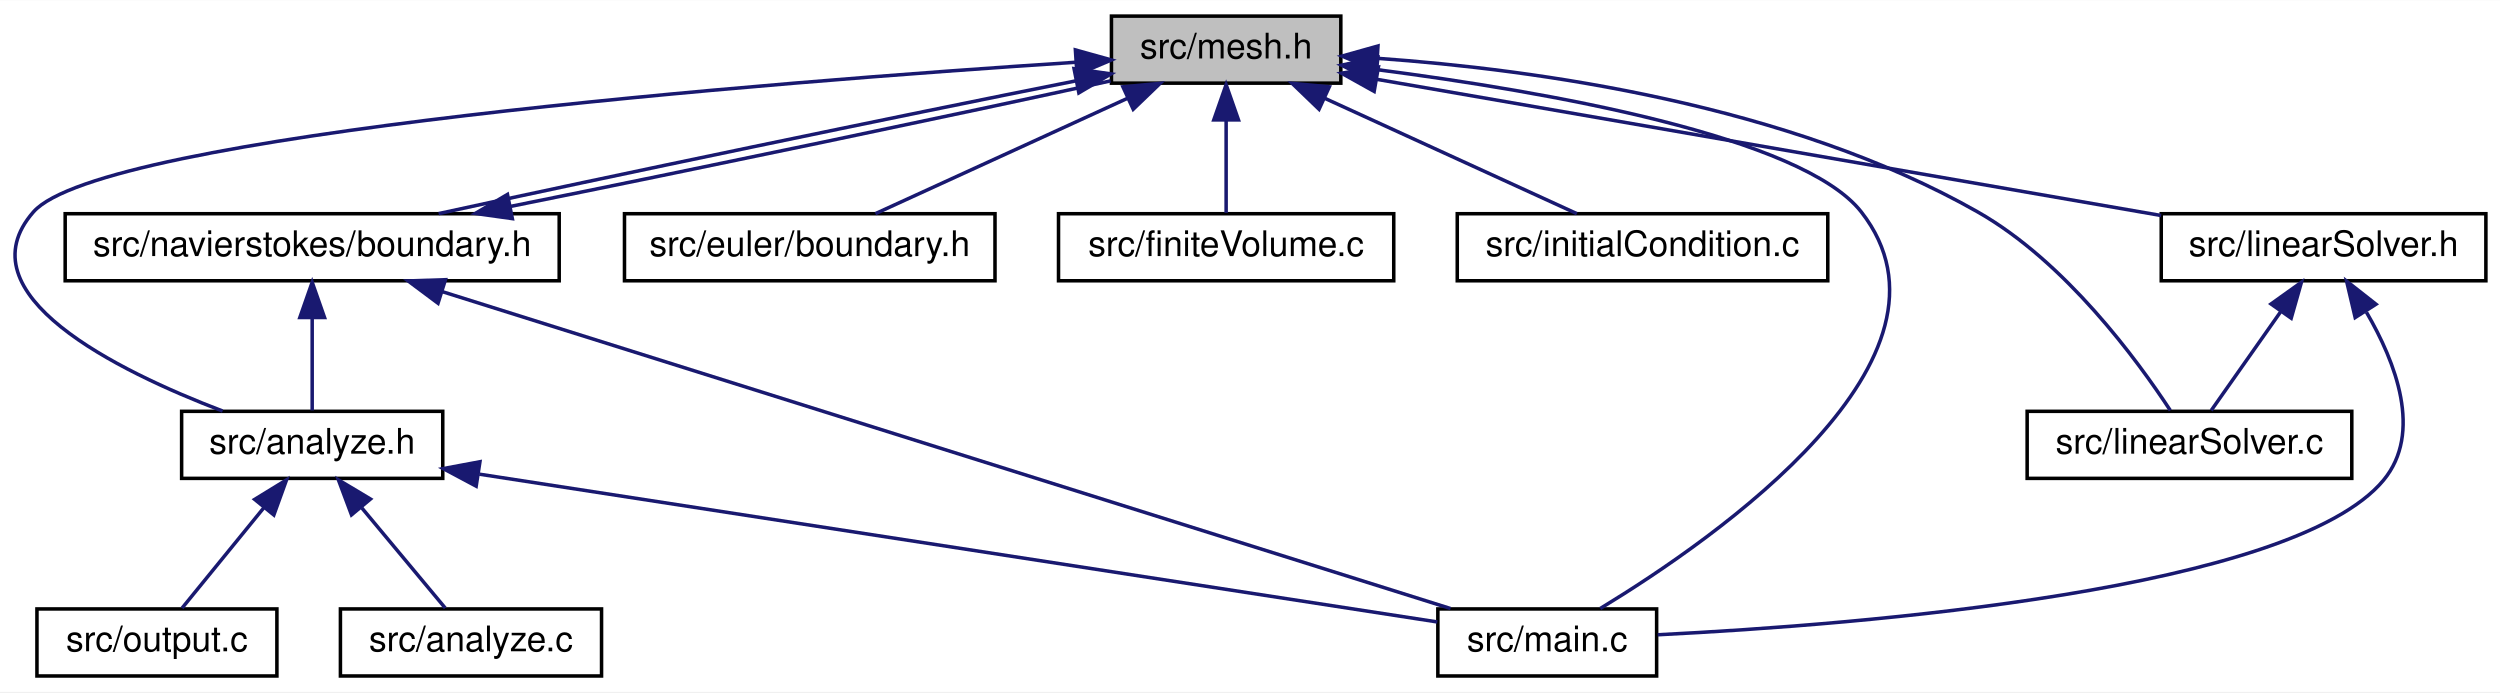
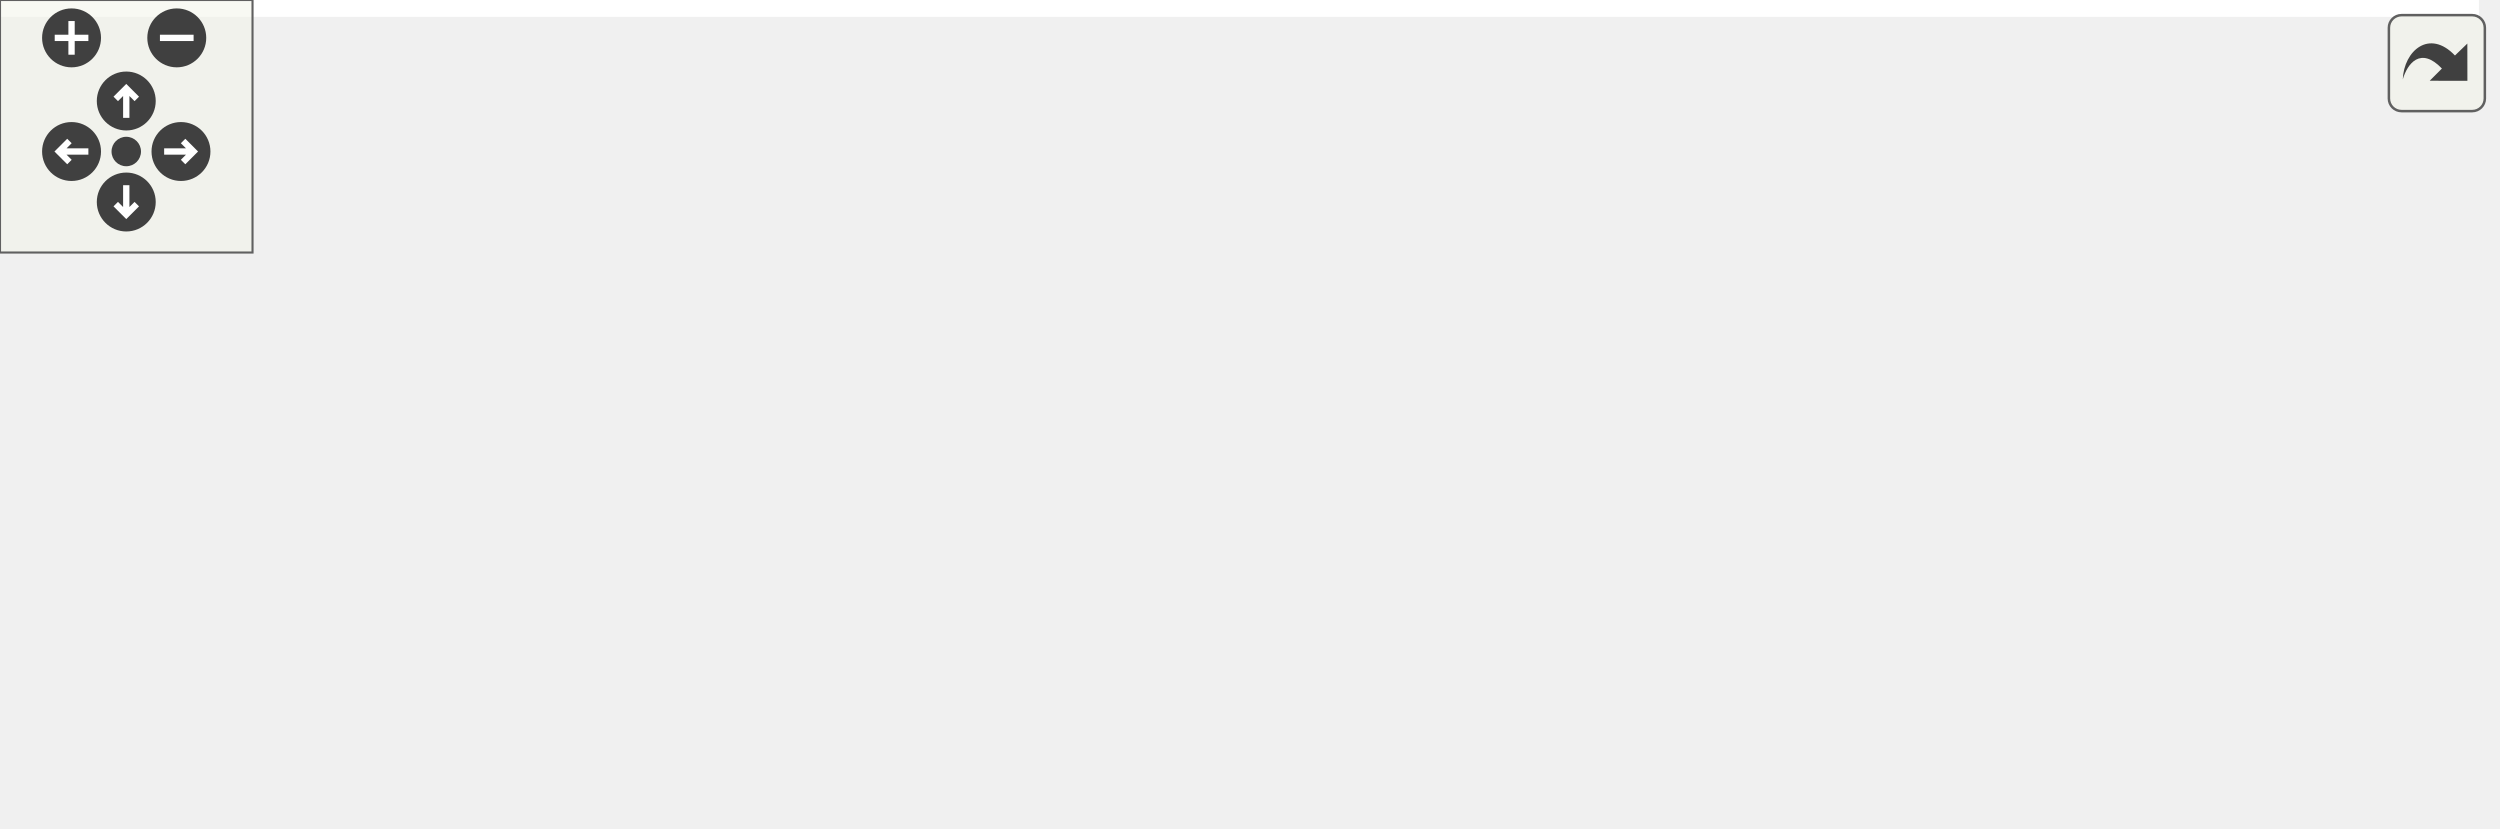
- <svg xmlns="http://www.w3.org/2000/svg" xmlns:xlink="http://www.w3.org/1999/xlink" width="708pt" height="196pt" viewBox="0.00 0.00 708.47 196.00">
-   <g id="graph0" class="graph" transform="scale(1 1) rotate(0) translate(4 192)">
-     <polygon fill="white" stroke="transparent" points="-4,4 -4,-192 704.47,-192 704.47,4 -4,4" />
-     <g id="node1" class="node">
-       <g id="a_node1">
-         <a xlink:title="Contains the definitions of all structs for the mesh handling.">
-           <polygon fill="#bfbfbf" stroke="black" points="310.97,-168.5 310.97,-187.5 375.97,-187.5 375.97,-168.5 310.97,-168.5" />
-           <text text-anchor="middle" x="343.47" y="-175.5" font-family="Helvetica,sans-Serif" font-size="10.00">src/mesh.h</text>
-         </a>
+ <svg xmlns="http://www.w3.org/2000/svg" xmlns:xlink="http://www.w3.org/1999/xlink" id="main" version="1.1" xml:space="preserve">
+   <style type="text/css">
+ .edge:hover path { stroke: red; }
+ .edge:hover polygon { stroke: red; fill: red; }
+ </style>
+   <defs>
+     <circle id="rim" cx="0" cy="0" r="7" />
+     <circle id="rim2" cx="0" cy="0" r="3.5" />
+     <g id="zoomPlus">
+       <use xlink:href="#rim" fill="#404040">
+         <set attributeName="fill" to="#808080" begin="zoomplus.mouseover" end="zoomplus.mouseout" />
+       </use>
+       <path d="M-4,0h8M0,-4v8" fill="none" stroke="white" stroke-width="1.5" pointer-events="none" />
+     </g>
+     <g id="zoomMin">
+       <use xlink:href="#rim" fill="#404040">
+         <set attributeName="fill" to="#808080" begin="zoomminus.mouseover" end="zoomminus.mouseout" />
+       </use>
+       <path d="M-4,0h8" fill="none" stroke="white" stroke-width="1.5" pointer-events="none" />
+     </g>
+     <g id="dirArrow">
+       <path fill="none" stroke="white" stroke-width="1.5" d="M0,-3.0v7 M-2.5,-0.5L0,-3.0L2.5,-0.5" />
+     </g>
+     <g id="resetDef">
+       <use xlink:href="#rim2" fill="#404040">
+         <set attributeName="fill" to="#808080" begin="reset.mouseover" end="reset.mouseout" />
+       </use>
+     </g>
+   </defs>
+   <svg id="graph" class="graph">
+     <g id="viewport">
+       <polygon fill="white" stroke="transparent" points="-4,4 -4,-136 589,-136 589,4 -4,4" />
+       <g id="node1" class="node">
+         <g id="a_node1">
+           <a xlink:title="Contains the definitions of all structs for the mesh handling.">
+             <polygon fill="#bfbfbf" stroke="black" points="293.5,-112.5 293.5,-131.5 358.5,-131.5 358.5,-112.5 293.5,-112.5" />
+             <text text-anchor="middle" x="326" y="-119.5" font-family="Helvetica,sans-Serif" font-size="10.00">src/mesh.h</text>
+           </a>
+         </g>
+       </g>
+       <g id="node2" class="node">
+         <g id="a_node2">
+           <a xlink:href="analyze_8h.html" target="_top" xlink:title="Contains the structure definitions of wing_t and recordPoint_t">
+             <polygon fill="white" stroke="black" points="89,-56.5 89,-75.5 163,-75.5 163,-56.5 89,-56.5" />
+             <text text-anchor="middle" x="126" y="-63.5" font-family="Helvetica,sans-Serif" font-size="10.00">src/analyze.h</text>
+           </a>
+         </g>
+       </g>
+       <g id="edge1" class="edge">
+         <path fill="none" stroke="midnightblue" d="M284.63,-109.83C246.86,-99.63 191.86,-84.78 157.54,-75.52" />
+         <polygon fill="midnightblue" stroke="midnightblue" points="283.74,-113.22 294.31,-112.44 285.57,-106.46 283.74,-113.22" />
+       </g>
+       <g id="node4" class="node">
+         <g id="a_node4">
+           <a xlink:href="main_8c.html" target="_top" xlink:title="Contains the main function of ccfd">
+             <polygon fill="white" stroke="black" points="178,-0.5 178,-19.5 240,-19.5 240,-0.5 178,-0.5" />
+             <text text-anchor="middle" x="209" y="-7.5" font-family="Helvetica,sans-Serif" font-size="10.00">src/main.c</text>
+           </a>
+         </g>
+       </g>
+       <g id="edge11" class="edge">
+         <path fill="none" stroke="midnightblue" d="M283.45,-116.29C257.63,-111 226.56,-99.79 210,-76 198.27,-59.14 202.71,-33.4 206.26,-19.93" />
+         <polygon fill="midnightblue" stroke="midnightblue" points="282.94,-119.76 293.41,-118.1 284.19,-112.87 282.94,-119.76" />
+       </g>
+       <g id="node6" class="node">
+         <g id="a_node6">
+           <a xlink:href="finiteVolume_8c.html" target="_top" xlink:title="Finite volume time derivative functions.">
+             <polygon fill="white" stroke="black" points="219.5,-56.5 219.5,-75.5 314.5,-75.5 314.5,-56.5 219.5,-56.5" />
+             <text text-anchor="middle" x="267" y="-63.5" font-family="Helvetica,sans-Serif" font-size="10.00">src/finiteVolume.c</text>
+           </a>
+         </g>
+       </g>
+       <g id="edge5" class="edge">
+         <path fill="none" stroke="midnightblue" d="M309.11,-105.54C298.59,-95.91 285.43,-83.87 276.65,-75.83" />
+         <polygon fill="midnightblue" stroke="midnightblue" points="306.78,-108.15 316.52,-112.32 311.51,-102.99 306.78,-108.15" />
+       </g>
+       <g id="node7" class="node">
+         <g id="a_node7">
+           <a xlink:href="initialCondition_8c.html" target="_top" xlink:title="Functions involving the initialization and application of initial conditions.">
+             <polygon fill="white" stroke="black" points="332.5,-56.5 332.5,-75.5 437.5,-75.5 437.5,-56.5 332.5,-56.5" />
+             <text text-anchor="middle" x="385" y="-63.5" font-family="Helvetica,sans-Serif" font-size="10.00">src/initialCondition.c</text>
+           </a>
+         </g>
+       </g>
+       <g id="edge6" class="edge">
+         <path fill="none" stroke="midnightblue" d="M342.89,-105.54C353.41,-95.91 366.57,-83.87 375.35,-75.83" />
+         <polygon fill="midnightblue" stroke="midnightblue" points="340.49,-102.99 335.48,-112.32 345.22,-108.15 340.49,-102.99" />
+       </g>
+       <g id="node8" class="node">
+         <g id="a_node8">
+           <a xlink:href="linearSolver_8h.html" target="_top" xlink:title=" ">
+             <polygon fill="white" stroke="black" points="456,-56.5 456,-75.5 548,-75.5 548,-56.5 456,-56.5" />
+             <text text-anchor="middle" x="502" y="-63.5" font-family="Helvetica,sans-Serif" font-size="10.00">src/linearSolver.h</text>
+           </a>
+         </g>
+       </g>
+       <g id="edge7" class="edge">
+         <path fill="none" stroke="midnightblue" d="M363.69,-109.44C396.87,-99.26 444.43,-84.66 474.24,-75.52" />
+         <polygon fill="midnightblue" stroke="midnightblue" points="362.42,-106.16 353.89,-112.44 364.47,-112.86 362.42,-106.16" />
+       </g>
+       <g id="node9" class="node">
+         <g id="a_node9">
+           <a xlink:href="linearSolver_8c.html" target="_top" xlink:title="Contains the functions for solving the linear system of equations during implicit calculations.">
+             <polygon fill="white" stroke="black" points="493,-0.5 493,-19.5 585,-19.5 585,-0.5 493,-0.5" />
+             <text text-anchor="middle" x="539" y="-7.5" font-family="Helvetica,sans-Serif" font-size="10.00">src/linearSolver.c</text>
+           </a>
+         </g>
+       </g>
+       <g id="edge10" class="edge">
+         <path fill="none" stroke="midnightblue" d="M369.1,-118.94C429.25,-115.06 533.65,-104.33 557,-76 570.7,-59.37 555.41,-33.07 545.72,-19.59" />
+         <polygon fill="midnightblue" stroke="midnightblue" points="368.54,-115.47 358.77,-119.57 368.96,-122.46 368.54,-115.47" />
+       </g>
+       <g id="node3" class="node">
+         <g id="a_node3">
+           <a xlink:href="analyze_8c.html" target="_top" xlink:title="Contains functions for analyzing flow results.">
+             <polygon fill="white" stroke="black" points="0,-0.5 0,-19.5 74,-19.5 74,-0.5 0,-0.5" />
+             <text text-anchor="middle" x="37" y="-7.5" font-family="Helvetica,sans-Serif" font-size="10.00">src/analyze.c</text>
+           </a>
+         </g>
+       </g>
+       <g id="edge2" class="edge">
+         <path fill="none" stroke="midnightblue" d="M102.76,-50.9C86.44,-41 65.13,-28.07 51.26,-19.65" />
+         <polygon fill="midnightblue" stroke="midnightblue" points="101.34,-54.13 111.7,-56.32 104.97,-48.14 101.34,-54.13" />
+       </g>
+       <g id="edge3" class="edge">
+         <path fill="none" stroke="midnightblue" d="M148.1,-50.62C163.26,-40.76 182.88,-27.99 195.7,-19.65" />
+         <polygon fill="midnightblue" stroke="midnightblue" points="145.81,-47.94 139.34,-56.32 149.63,-53.8 145.81,-47.94" />
+       </g>
+       <g id="node5" class="node">
+         <g id="a_node5">
+           <a xlink:href="output_8c.html" target="_top" xlink:title="Contains all functions used for writing flow solutions.">
+             <polygon fill="white" stroke="black" points="92,-0.5 92,-19.5 160,-19.5 160,-0.5 92,-0.5" />
+             <text text-anchor="middle" x="126" y="-7.5" font-family="Helvetica,sans-Serif" font-size="10.00">src/output.c</text>
+           </a>
+         </g>
+       </g>
+       <g id="edge4" class="edge">
+         <path fill="none" stroke="midnightblue" d="M126,-45.8C126,-36.91 126,-26.78 126,-19.75" />
+         <polygon fill="midnightblue" stroke="midnightblue" points="122.5,-46.08 126,-56.08 129.5,-46.08 122.5,-46.08" />
+       </g>
+       <g id="edge9" class="edge">
+         <path fill="none" stroke="midnightblue" d="M446.01,-54.68C384.8,-43.4 288.94,-25.73 240,-16.71" />
+         <polygon fill="midnightblue" stroke="midnightblue" points="445.43,-58.13 455.9,-56.5 446.7,-51.25 445.43,-58.13" />
+       </g>
+       <g id="edge8" class="edge">
+         <path fill="none" stroke="midnightblue" d="M513.95,-47.57C520.31,-38.27 527.87,-27.25 533,-19.75" />
+         <polygon fill="midnightblue" stroke="midnightblue" points="510.87,-45.86 508.11,-56.08 516.65,-49.81 510.87,-45.86" />
      </g>
    </g>
-     <g id="node2" class="node">
-       <g id="a_node2">
-         <a xlink:href="analyze_8h.html" target="_top" xlink:title="Contains the structure definitions of wing_t and recordPoint_t">
-           <polygon fill="white" stroke="black" points="47.47,-56.5 47.47,-75.5 121.47,-75.5 121.47,-56.5 47.47,-56.5" />
-           <text text-anchor="middle" x="84.47" y="-63.5" font-family="Helvetica,sans-Serif" font-size="10.00">src/analyze.h</text>
-         </a>
-       </g>
+   </svg>
+   <g id="navigator" transform="translate(0 0)" fill="#404254">
+     <rect fill="#f2f5e9" fill-opacity="0.5" stroke="#606060" stroke-width=".5" x="0" y="0" width="60" height="60" />
+     <use id="zoomplus" xlink:href="#zoomPlus" x="17" y="9" />
+     <use id="zoomminus" xlink:href="#zoomMin" x="42" y="9" />
+     <use id="reset" xlink:href="#resetDef" x="30" y="36" />
+     <g id="arrowUp" xlink:href="#dirArrow" transform="translate(30 24)">
+       <use xlink:href="#rim" fill="#404040">
+         <set attributeName="fill" to="#808080" begin="arrowUp.mouseover" end="arrowUp.mouseout" />
+       </use>
+       <path fill="none" stroke="white" stroke-width="1.5" d="M0,-3.0v7 M-2.5,-0.5L0,-3.0L2.5,-0.5" />
    </g>
-     <g id="edge1" class="edge">
-       <path fill="none" stroke="midnightblue" d="M300.94,-174.43C214.46,-168.76 24.68,-153.93 5.47,-132 -14.89,-108.75 28.92,-87.08 59.08,-75.58" />
-       <polygon fill="midnightblue" stroke="midnightblue" points="300.75,-177.92 310.95,-175.07 301.2,-170.94 300.75,-177.92" />
+     <g id="arrowRight" xlink:href="#dirArrow" transform="rotate(90) translate(36 -43)">
+       <use xlink:href="#rim" fill="#404040">
+         <set attributeName="fill" to="#808080" begin="arrowRight.mouseover" end="arrowRight.mouseout" />
+       </use>
+       <path fill="none" stroke="white" stroke-width="1.5" d="M0,-3.0v7 M-2.5,-0.5L0,-3.0L2.5,-0.5" />
    </g>
-     <g id="node4" class="node">
-       <g id="a_node4">
-         <a xlink:href="main_8c.html" target="_top" xlink:title="Contains the main function of ccfd">
-           <polygon fill="white" stroke="black" points="403.47,-0.5 403.47,-19.5 465.47,-19.5 465.47,-0.5 403.47,-0.5" />
-           <text text-anchor="middle" x="434.47" y="-7.5" font-family="Helvetica,sans-Serif" font-size="10.00">src/main.c</text>
-         </a>
-       </g>
+     <g id="arrowDown" xlink:href="#dirArrow" transform="rotate(180) translate(-30 -48)">
+       <use xlink:href="#rim" fill="#404040">
+         <set attributeName="fill" to="#808080" begin="arrowDown.mouseover" end="arrowDown.mouseout" />
+       </use>
+       <path fill="none" stroke="white" stroke-width="1.5" d="M0,-3.0v7 M-2.5,-0.5L0,-3.0L2.5,-0.5" />
    </g>
-     <g id="edge12" class="edge">
-       <path fill="none" stroke="midnightblue" d="M386.22,-172.33C433.96,-166.14 506.76,-153.41 523.47,-132 555.73,-90.69 482.47,-39.65 449.5,-19.63" />
-       <polygon fill="midnightblue" stroke="midnightblue" points="385.64,-168.88 376.15,-173.59 386.5,-175.82 385.64,-168.88" />
-     </g>
-     <g id="node6" class="node">
-       <g id="a_node6">
-         <a xlink:href="euler_2boundary_8h_source.html" target="_top" xlink:title=" ">
-           <polygon fill="white" stroke="black" points="172.97,-112.5 172.97,-131.5 277.97,-131.5 277.97,-112.5 172.97,-112.5" />
-           <text text-anchor="middle" x="225.47" y="-119.5" font-family="Helvetica,sans-Serif" font-size="10.00">src/euler/boundary.h</text>
-         </a>
-       </g>
-     </g>
-     <g id="edge5" class="edge">
-       <path fill="none" stroke="midnightblue" d="M315.57,-164.23C293.5,-154.13 263.29,-140.31 244.08,-131.52" />
-       <polygon fill="midnightblue" stroke="midnightblue" points="314.22,-167.46 324.77,-168.44 317.14,-161.1 314.22,-167.46" />
-     </g>
-     <g id="node7" class="node">
-       <g id="a_node7">
-         <a xlink:href="finiteVolume_8c.html" target="_top" xlink:title="Finite volume time derivative functions.">
-           <polygon fill="white" stroke="black" points="295.97,-112.5 295.97,-131.5 390.97,-131.5 390.97,-112.5 295.97,-112.5" />
-           <text text-anchor="middle" x="343.47" y="-119.5" font-family="Helvetica,sans-Serif" font-size="10.00">src/finiteVolume.c</text>
-         </a>
-       </g>
-     </g>
-     <g id="edge6" class="edge">
-       <path fill="none" stroke="midnightblue" d="M343.47,-157.8C343.47,-148.91 343.47,-138.78 343.47,-131.75" />
-       <polygon fill="midnightblue" stroke="midnightblue" points="339.97,-158.08 343.47,-168.08 346.97,-158.08 339.97,-158.08" />
-     </g>
-     <g id="node8" class="node">
-       <g id="a_node8">
-         <a xlink:href="initialCondition_8c.html" target="_top" xlink:title="Functions involving the initialization and application of initial conditions.">
-           <polygon fill="white" stroke="black" points="408.97,-112.5 408.97,-131.5 513.97,-131.5 513.97,-112.5 408.97,-112.5" />
-           <text text-anchor="middle" x="461.47" y="-119.5" font-family="Helvetica,sans-Serif" font-size="10.00">src/initialCondition.c</text>
-         </a>
-       </g>
-     </g>
-     <g id="edge7" class="edge">
-       <path fill="none" stroke="midnightblue" d="M371.37,-164.23C393.44,-154.13 423.65,-140.31 442.86,-131.52" />
-       <polygon fill="midnightblue" stroke="midnightblue" points="369.8,-161.1 362.17,-168.44 372.72,-167.46 369.8,-161.1" />
-     </g>
-     <g id="node9" class="node">
-       <g id="a_node9">
-         <a xlink:href="linearSolver_8h.html" target="_top" xlink:title=" ">
-           <polygon fill="white" stroke="black" points="608.47,-112.5 608.47,-131.5 700.47,-131.5 700.47,-112.5 608.47,-112.5" />
-           <text text-anchor="middle" x="654.47" y="-119.5" font-family="Helvetica,sans-Serif" font-size="10.00">src/linearSolver.h</text>
-         </a>
-       </g>
-     </g>
-     <g id="edge8" class="edge">
-       <path fill="none" stroke="midnightblue" d="M386.15,-169.59C444.42,-159.47 548.46,-141.41 608.44,-130.99" />
-       <polygon fill="midnightblue" stroke="midnightblue" points="385.42,-166.16 376.16,-171.32 386.62,-173.06 385.42,-166.16" />
-     </g>
-     <g id="node10" class="node">
-       <g id="a_node10">
-         <a xlink:href="linearSolver_8c.html" target="_top" xlink:title="Contains the functions for solving the linear system of equations during implicit calculations.">
-           <polygon fill="white" stroke="black" points="570.47,-56.5 570.47,-75.5 662.47,-75.5 662.47,-56.5 570.47,-56.5" />
-           <text text-anchor="middle" x="616.47" y="-63.5" font-family="Helvetica,sans-Serif" font-size="10.00">src/linearSolver.c</text>
-         </a>
-       </g>
-     </g>
-     <g id="edge11" class="edge">
-       <path fill="none" stroke="midnightblue" d="M386.32,-175.54C431.36,-172.34 502.97,-162.41 556.47,-132 581.3,-117.89 601.73,-89.97 611.04,-75.76" />
-       <polygon fill="midnightblue" stroke="midnightblue" points="386.06,-172.05 376.3,-176.17 386.5,-179.03 386.06,-172.05" />
-     </g>
-     <g id="node11" class="node">
-       <g id="a_node11">
-         <a xlink:href="navierstokes_2boundary_8h_source.html" target="_top" xlink:title=" ">
-           <polygon fill="white" stroke="black" points="14.47,-112.5 14.47,-131.5 154.47,-131.5 154.47,-112.5 14.47,-112.5" />
-           <text text-anchor="middle" x="84.47" y="-119.5" font-family="Helvetica,sans-Serif" font-size="10.00">src/navierstokes/boundary.h</text>
-         </a>
-       </g>
-     </g>
-     <g id="edge13" class="edge">
-       <path fill="none" stroke="midnightblue" d="M300.92,-169.16C250.5,-159.14 167.6,-141.87 120.3,-131.53" />
-       <polygon fill="midnightblue" stroke="midnightblue" points="300.37,-172.61 310.86,-171.12 301.73,-165.75 300.37,-172.61" />
-     </g>
-     <g id="node3" class="node">
-       <g id="a_node3">
-         <a xlink:href="analyze_8c.html" target="_top" xlink:title="Contains functions for analyzing flow results.">
-           <polygon fill="white" stroke="black" points="92.47,-0.5 92.47,-19.5 166.47,-19.5 166.47,-0.5 92.47,-0.5" />
-           <text text-anchor="middle" x="129.47" y="-7.5" font-family="Helvetica,sans-Serif" font-size="10.00">src/analyze.c</text>
-         </a>
-       </g>
-     </g>
-     <g id="edge2" class="edge">
-       <path fill="none" stroke="midnightblue" d="M98.52,-48.14C106.36,-38.74 115.8,-27.4 122.18,-19.75" />
-       <polygon fill="midnightblue" stroke="midnightblue" points="95.61,-46.16 91.9,-56.08 100.99,-50.64 95.61,-46.16" />
-     </g>
-     <g id="edge3" class="edge">
-       <path fill="none" stroke="midnightblue" d="M131.84,-57.69C204.6,-46.47 341.85,-25.29 403.32,-15.81" />
-       <polygon fill="midnightblue" stroke="midnightblue" points="130.94,-54.29 121.6,-59.27 132.01,-61.21 130.94,-54.29" />
-     </g>
-     <g id="node5" class="node">
-       <g id="a_node5">
-         <a xlink:href="output_8c.html" target="_top" xlink:title="Contains all functions used for writing flow solutions.">
-           <polygon fill="white" stroke="black" points="6.47,-0.5 6.47,-19.5 74.47,-19.5 74.47,-0.5 6.47,-0.5" />
-           <text text-anchor="middle" x="40.47" y="-7.5" font-family="Helvetica,sans-Serif" font-size="10.00">src/output.c</text>
-         </a>
-       </g>
-     </g>
-     <g id="edge4" class="edge">
-       <path fill="none" stroke="midnightblue" d="M70.74,-48.14C63.07,-38.74 53.84,-27.4 47.6,-19.75" />
-       <polygon fill="midnightblue" stroke="midnightblue" points="68.17,-50.54 77.2,-56.08 73.6,-46.12 68.17,-50.54" />
-     </g>
-     <g id="edge10" class="edge">
-       <path fill="none" stroke="midnightblue" d="M666.62,-103.59C674.93,-89.34 682.59,-69.43 671.47,-56 645.7,-24.87 524.08,-15.1 465.78,-12.18" />
-       <polygon fill="midnightblue" stroke="midnightblue" points="663.43,-102.08 661,-112.39 669.33,-105.85 663.43,-102.08" />
-     </g>
-     <g id="edge9" class="edge">
-       <path fill="none" stroke="midnightblue" d="M642.41,-103.86C635.83,-94.5 627.96,-83.33 622.63,-75.75" />
-       <polygon fill="midnightblue" stroke="midnightblue" points="639.58,-105.92 648.2,-112.08 645.3,-101.89 639.58,-105.92" />
-     </g>
-     <g id="edge15" class="edge">
-       <path fill="none" stroke="midnightblue" d="M140.76,-133.59C192.72,-144.04 267.98,-159.77 310.74,-169.15" />
-       <polygon fill="midnightblue" stroke="midnightblue" points="141.19,-130.11 130.69,-131.58 139.81,-136.97 141.19,-130.11" />
-     </g>
-     <g id="edge14" class="edge">
-       <path fill="none" stroke="midnightblue" d="M84.47,-101.8C84.47,-92.91 84.47,-82.78 84.47,-75.75" />
-       <polygon fill="midnightblue" stroke="midnightblue" points="80.97,-102.08 84.47,-112.08 87.97,-102.08 80.97,-102.08" />
-     </g>
-     <g id="edge16" class="edge">
-       <path fill="none" stroke="midnightblue" d="M121.45,-109.38C192.08,-87.18 344.7,-39.21 407.07,-19.61" />
-       <polygon fill="midnightblue" stroke="midnightblue" points="120.13,-106.12 111.64,-112.46 122.23,-112.8 120.13,-106.12" />
+     <g id="arrowLeft" xlink:href="#dirArrow" transform="rotate(270) translate(-36 17)">
+       <use xlink:href="#rim" fill="#404040">
+         <set attributeName="fill" to="#808080" begin="arrowLeft.mouseover" end="arrowLeft.mouseout" />
+       </use>
+       <path fill="none" stroke="white" stroke-width="1.5" d="M0,-3.0v7 M-2.5,-0.5L0,-3.0L2.5,-0.5" />
    </g>
  </g>
+   <svg viewBox="0 0 15 15" width="100%" height="30px" preserveAspectRatio="xMaxYMin meet">
+     <g id="arrow_out" transform="scale(0.3 0.3)">
+       <a xlink:href="mesh_8h__dep__incl_org.svg" target="_base">
+         <rect id="button" ry="5" rx="5" y="6" x="6" height="38" width="38" fill="#f2f5e9" fill-opacity="0.5" stroke="#606060" stroke-width="1.0" />
+         <path id="arrow" d="M 11.5,31.437 C 11.94,20.098 22.043,11.323 32.159,21.979 L 37.069,17.246 C 37.069,17.246 37.088,32 37.088,32 L 22.16,31.978 C 22.16,31.978 26.998,27.14 26.998,27.14 C 18.529,18.264 13.292,25.23 11.5,31.437 z" style="fill:#404040;" />
+       </a>
+     </g>
+   </svg>
</svg>
